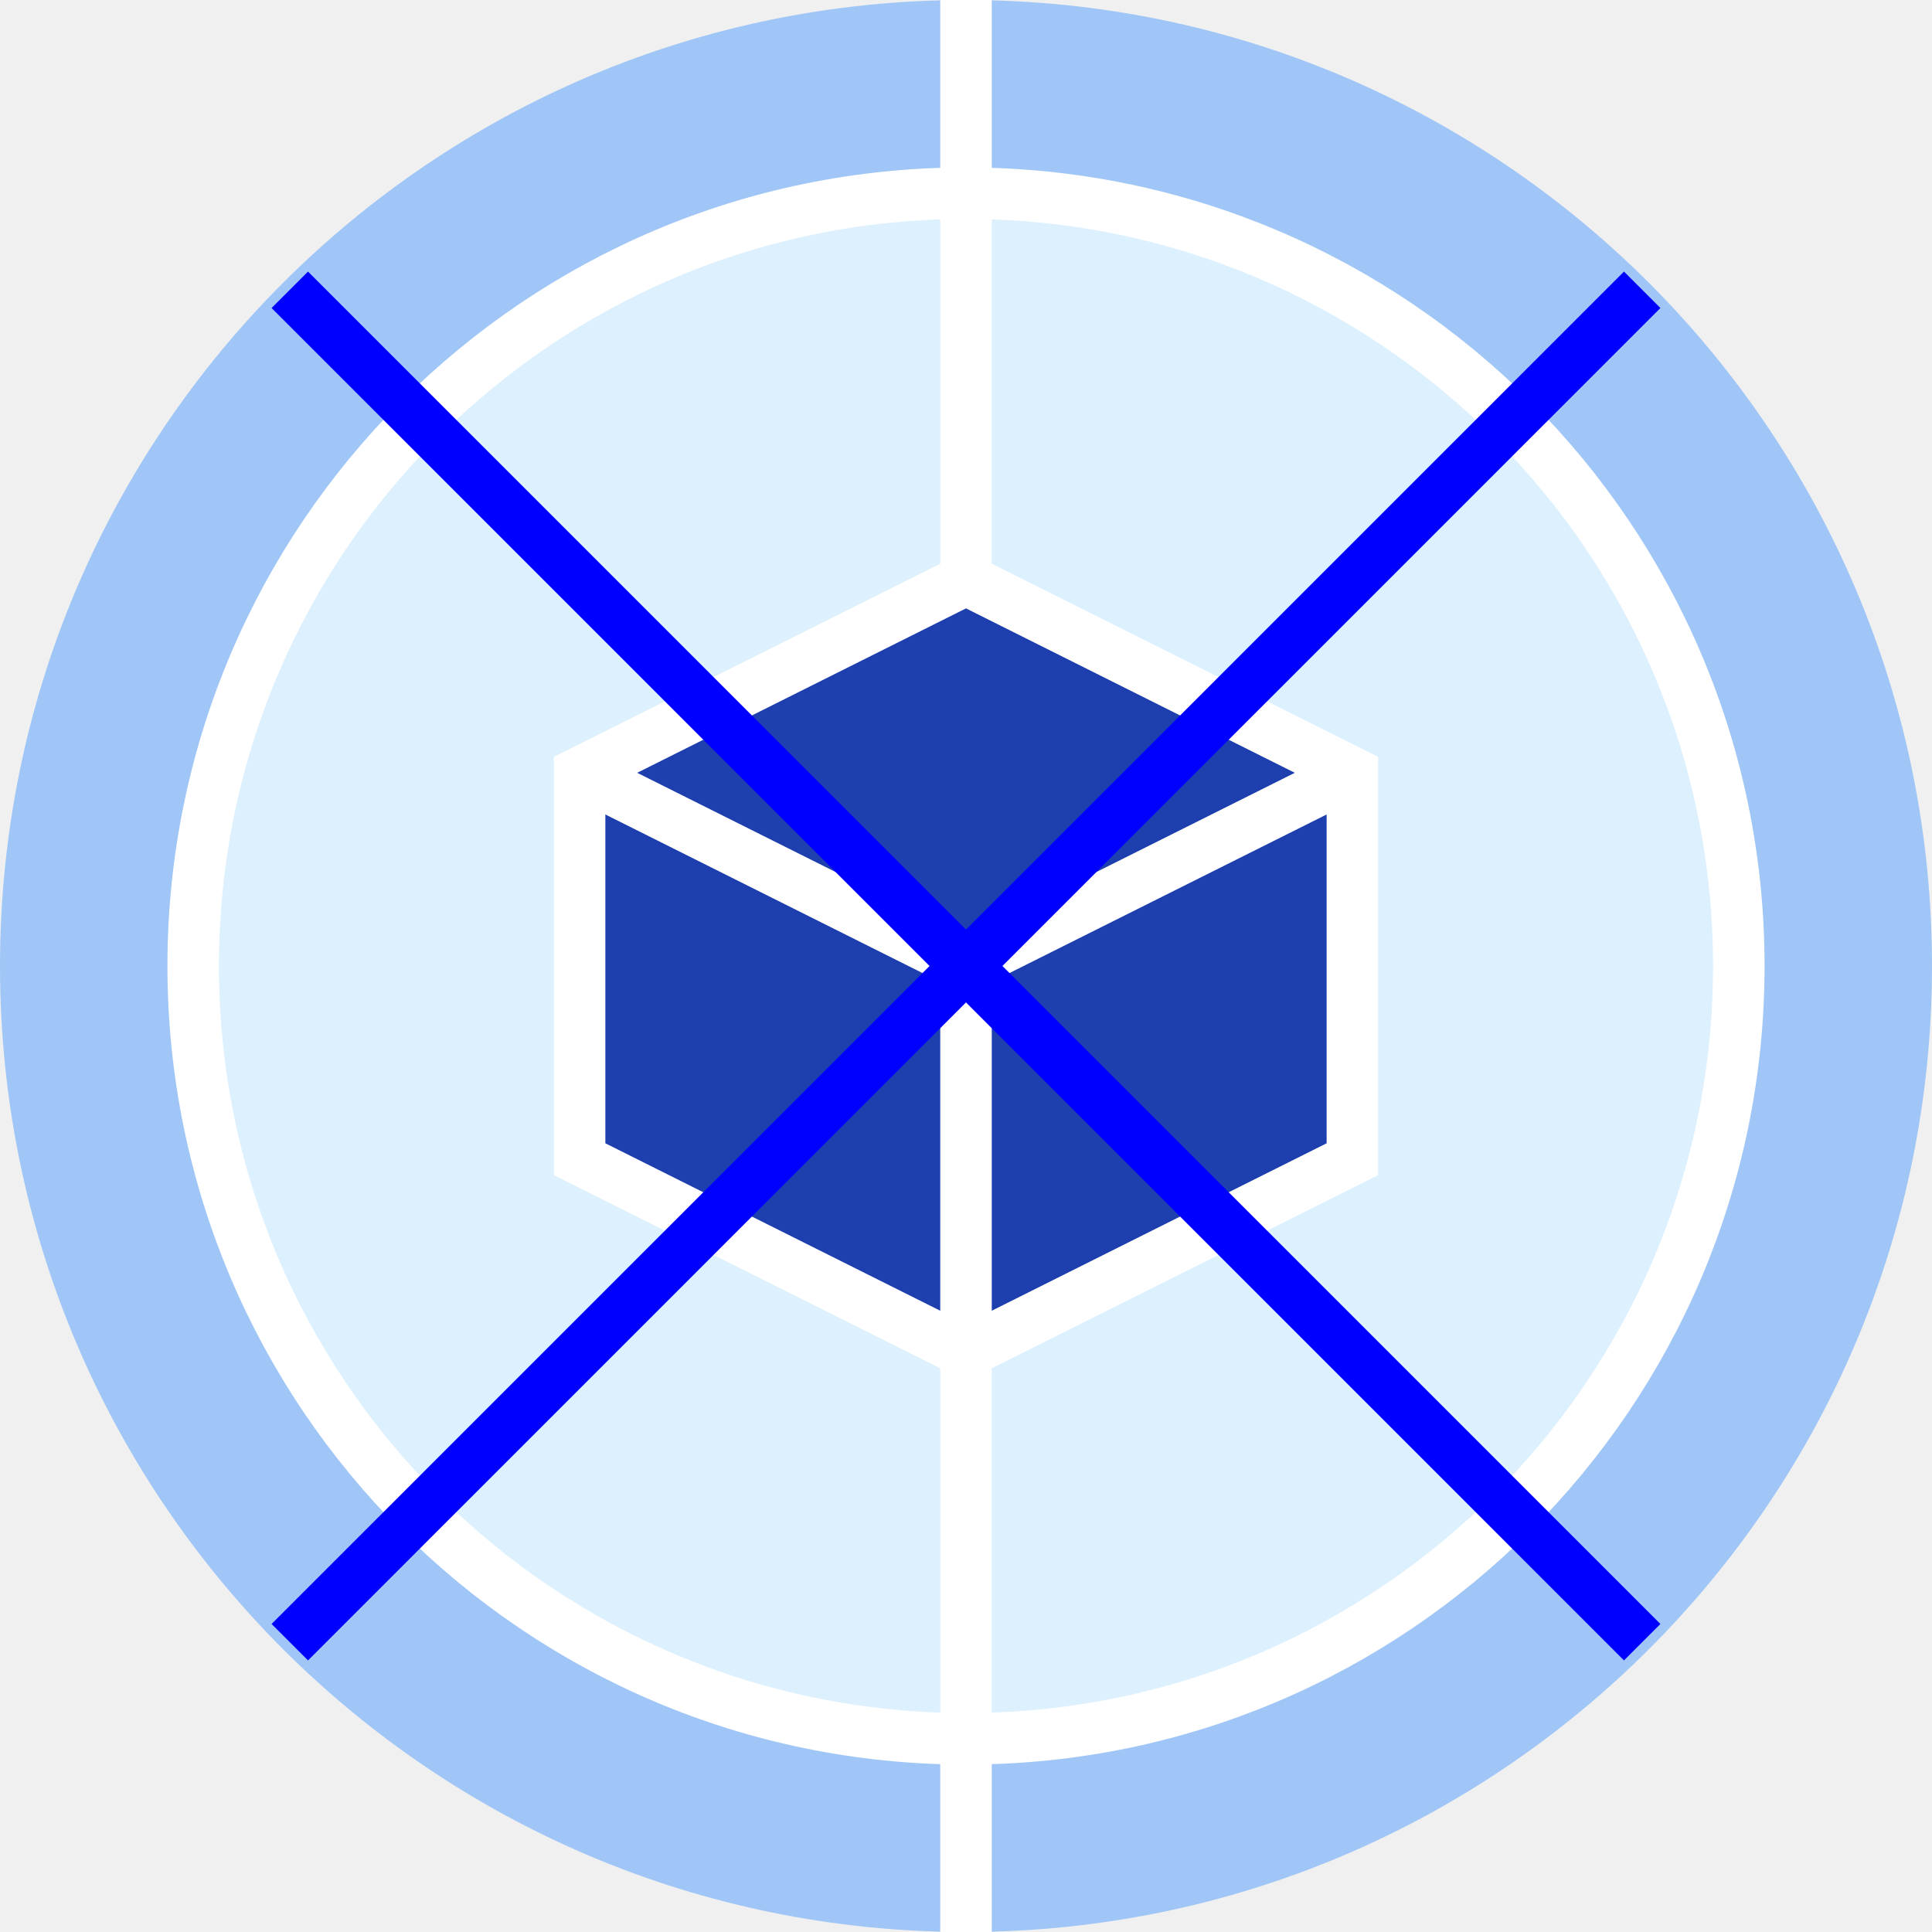
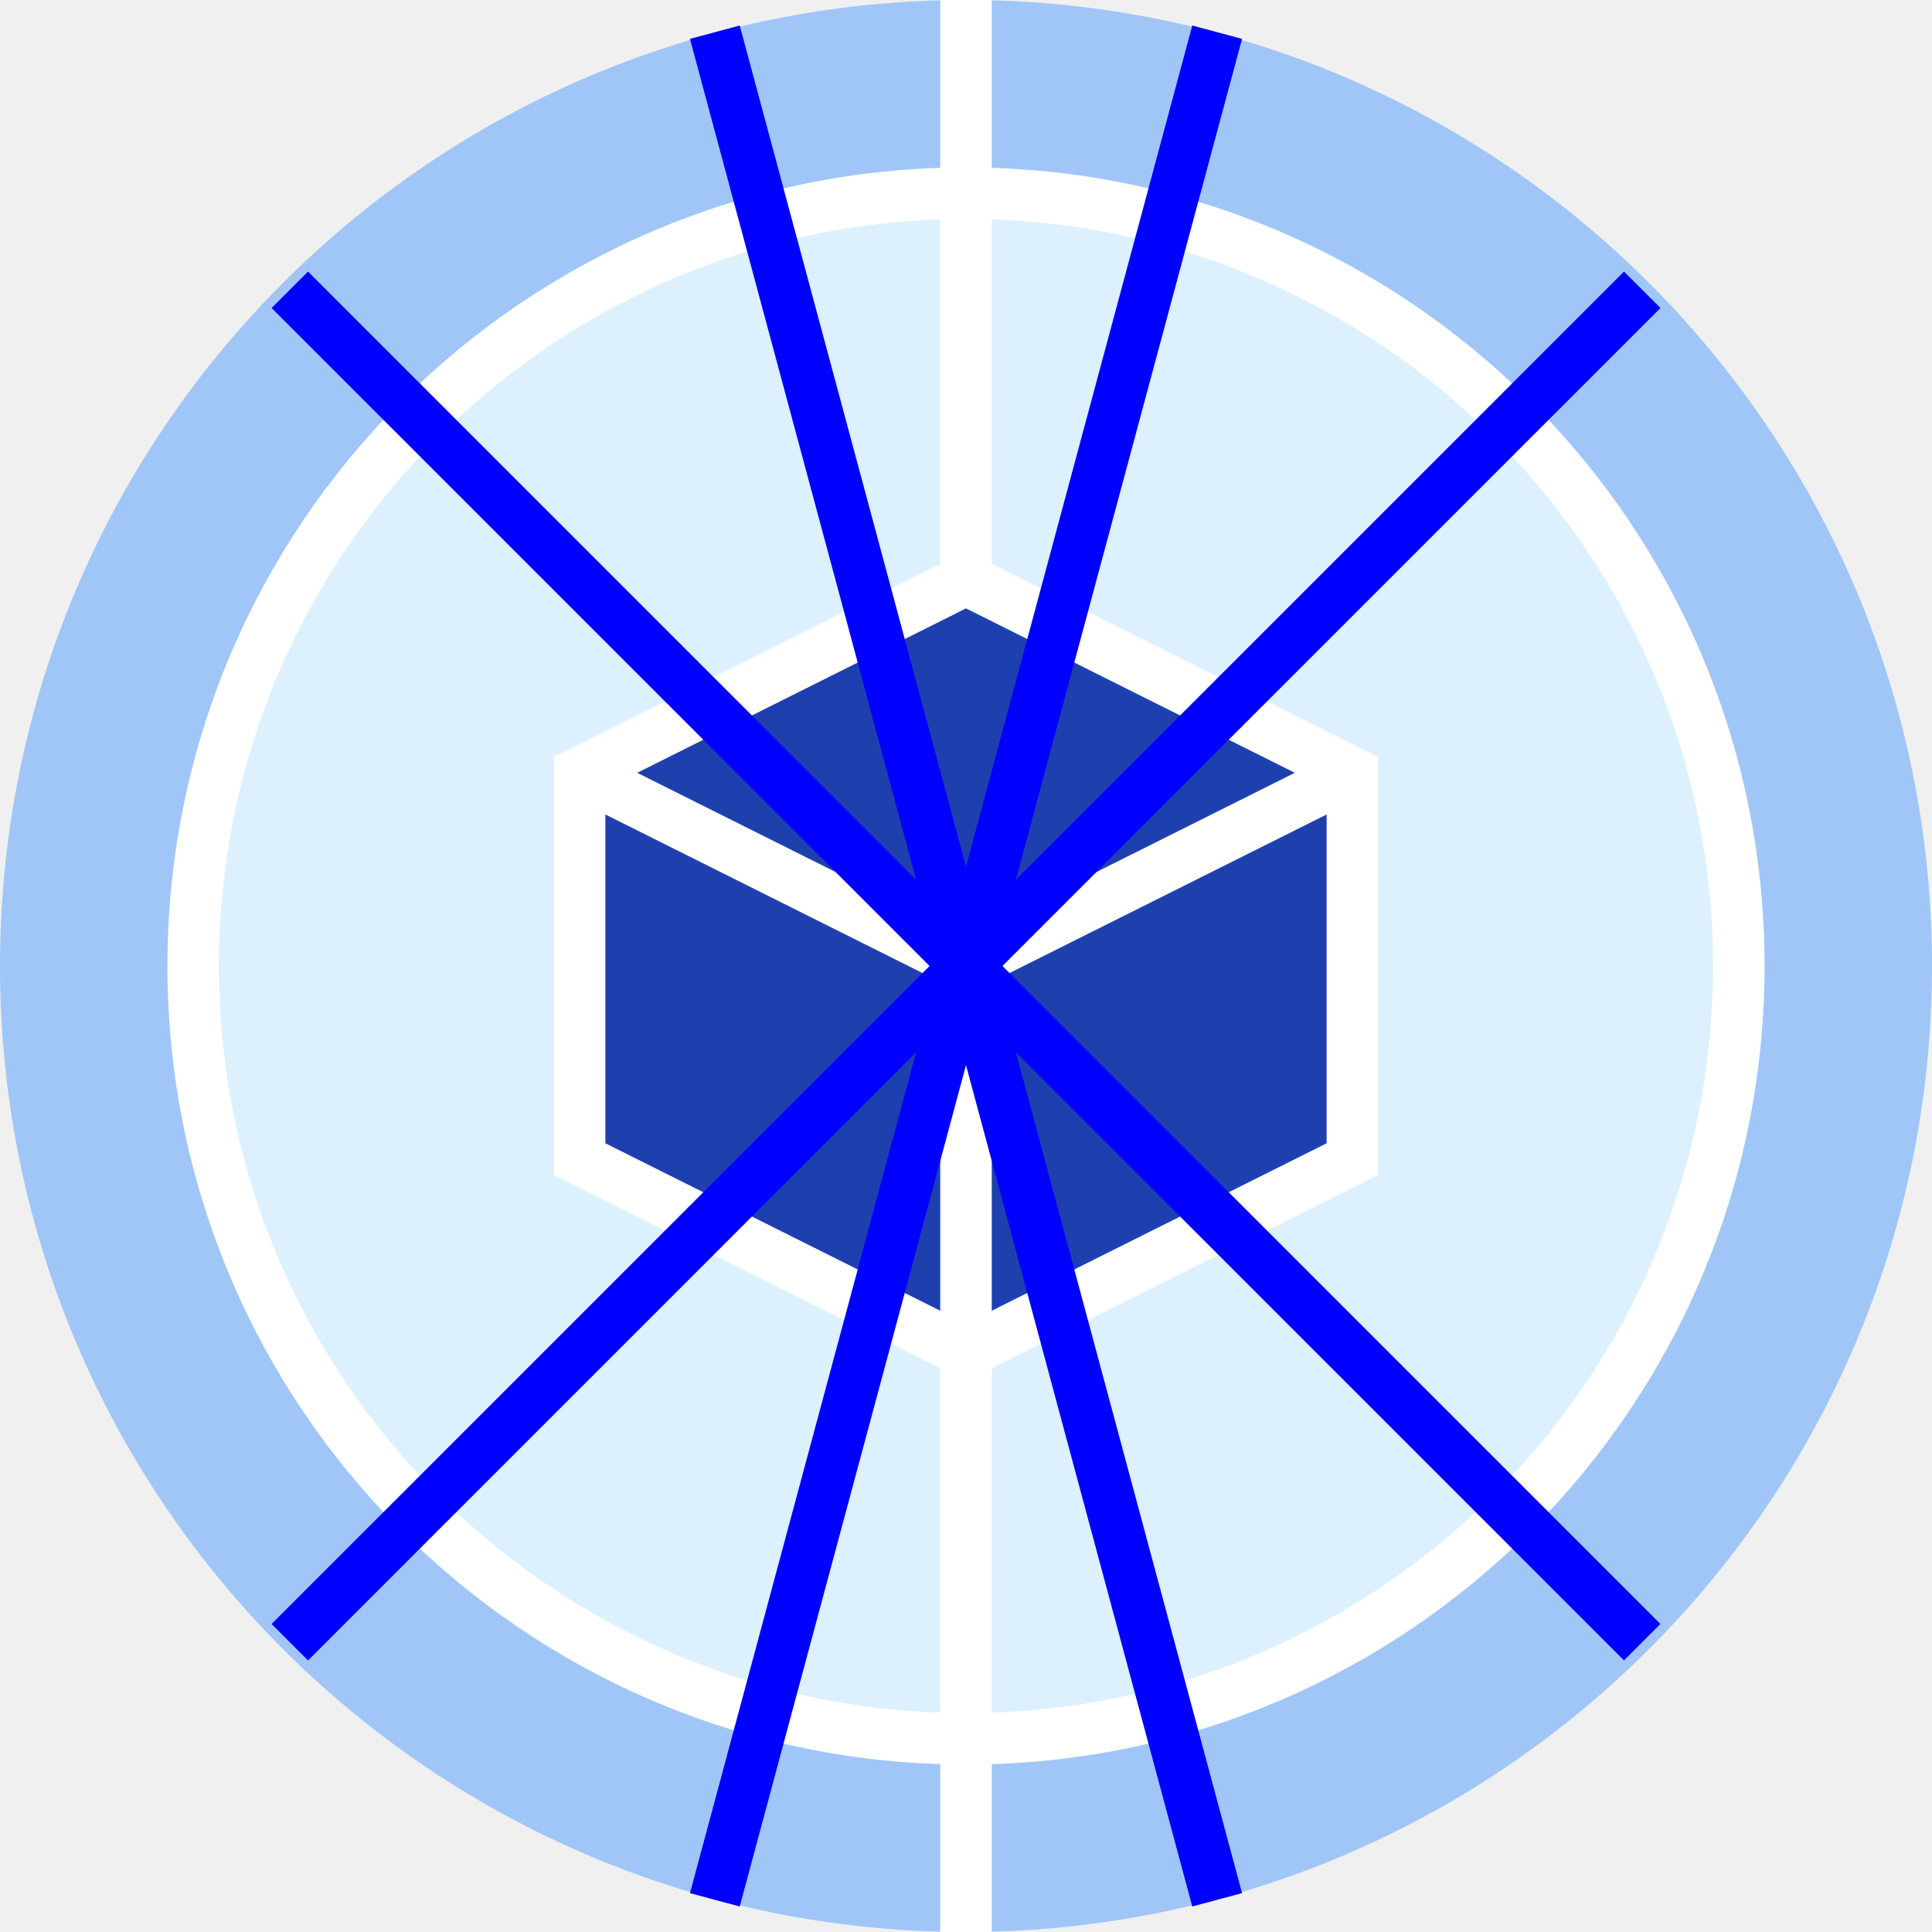
<svg xmlns="http://www.w3.org/2000/svg" viewBox="0 0 600 600">
  <circle cx="300" cy="300" r="300" fill="#A0C6F7" />
  <circle cx="300" cy="300" r="240" fill="#DCF0FD" stroke="white" stroke-width="16" />
  <line x1="300" y1="0" x2="300" y2="600" stroke="white" stroke-width="16" />
  <path d="M300 180 L420 240 L420 360 L300 420 L180 360 L180 240 Z" fill="#1E40AF" stroke="white" stroke-width="16" />
  <line x1="300" y1="300" x2="420" y2="240" stroke="white" stroke-width="16" />
  <line x1="300" y1="300" x2="180" y2="240" stroke="white" stroke-width="16" />
  <line x1="300" y1="300" x2="300" y2="420" stroke="white" stroke-width="16" />
  <line x1="510" y1="90" x2="90" y2="510" stroke="blue" stroke-width="16" />
  <line x1="90" y1="90" x2="510" y2="510" stroke="blue" stroke-width="16" />
+   <line x1="378" y1="10" x2="222" y2="590" stroke="blue" stroke-width="16" />
+   <line x1="222" y1="10" x2="378" y2="590" stroke="blue" stroke-width="16" />
</svg>
